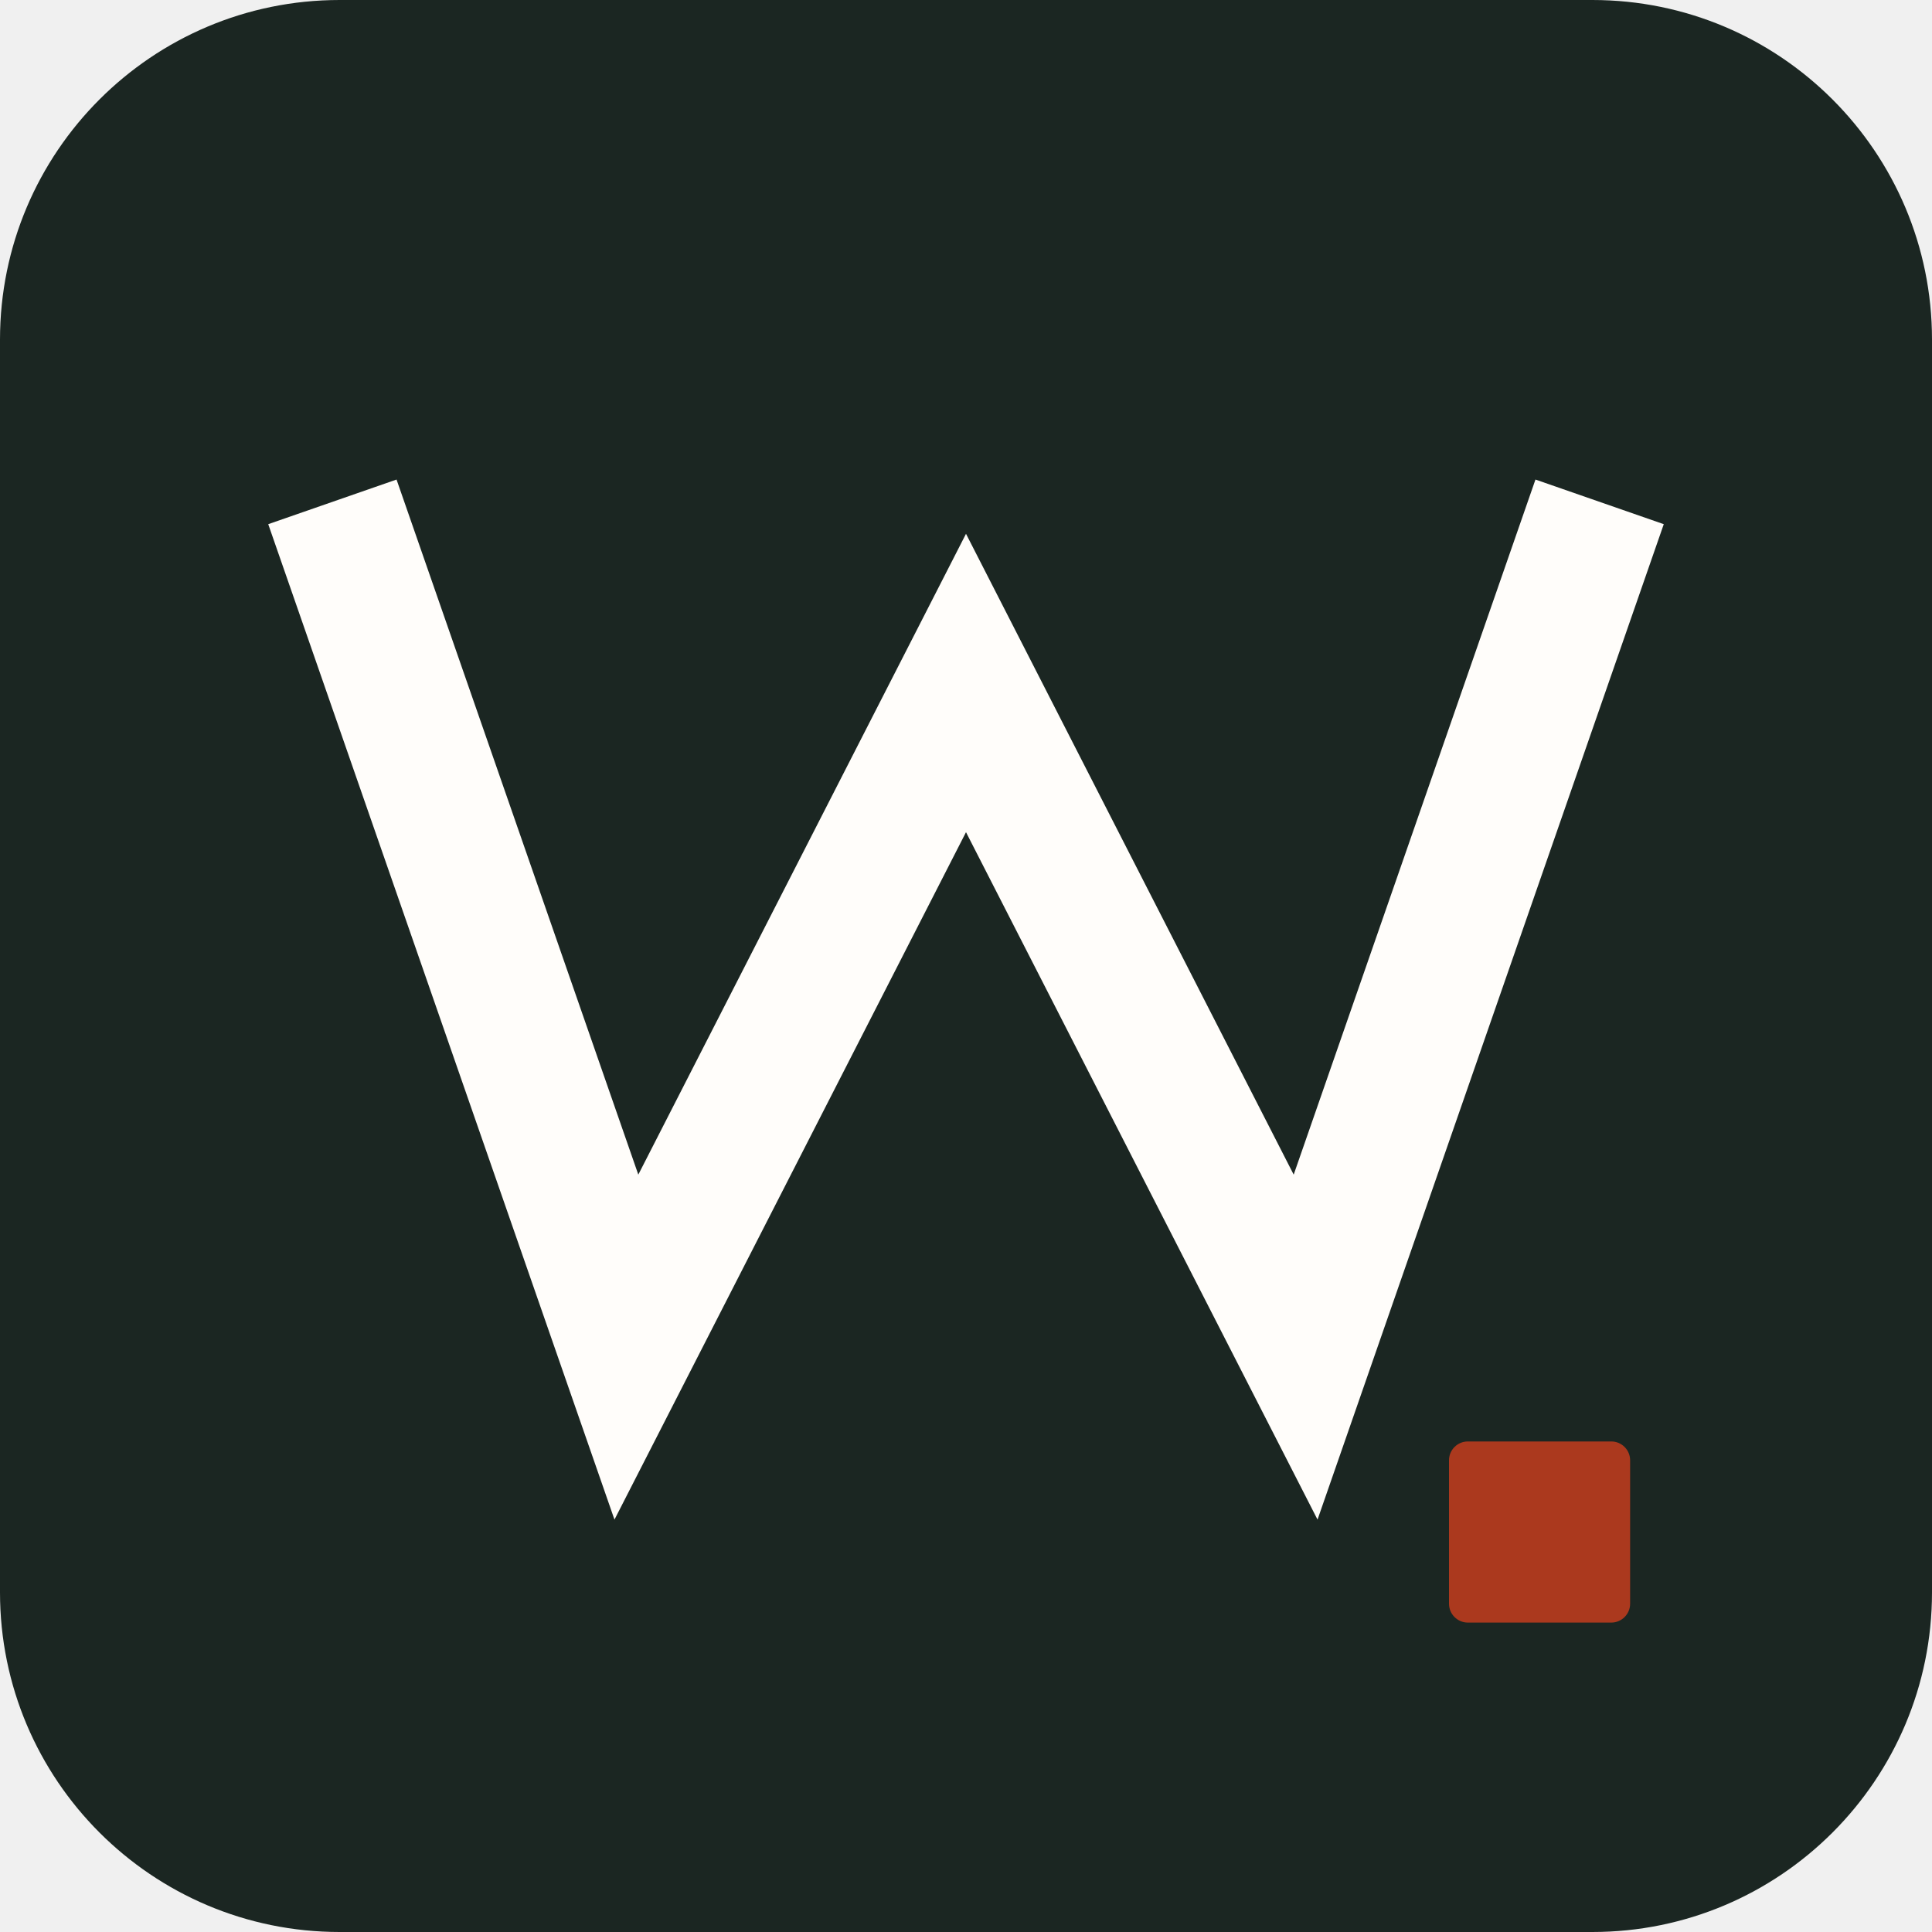
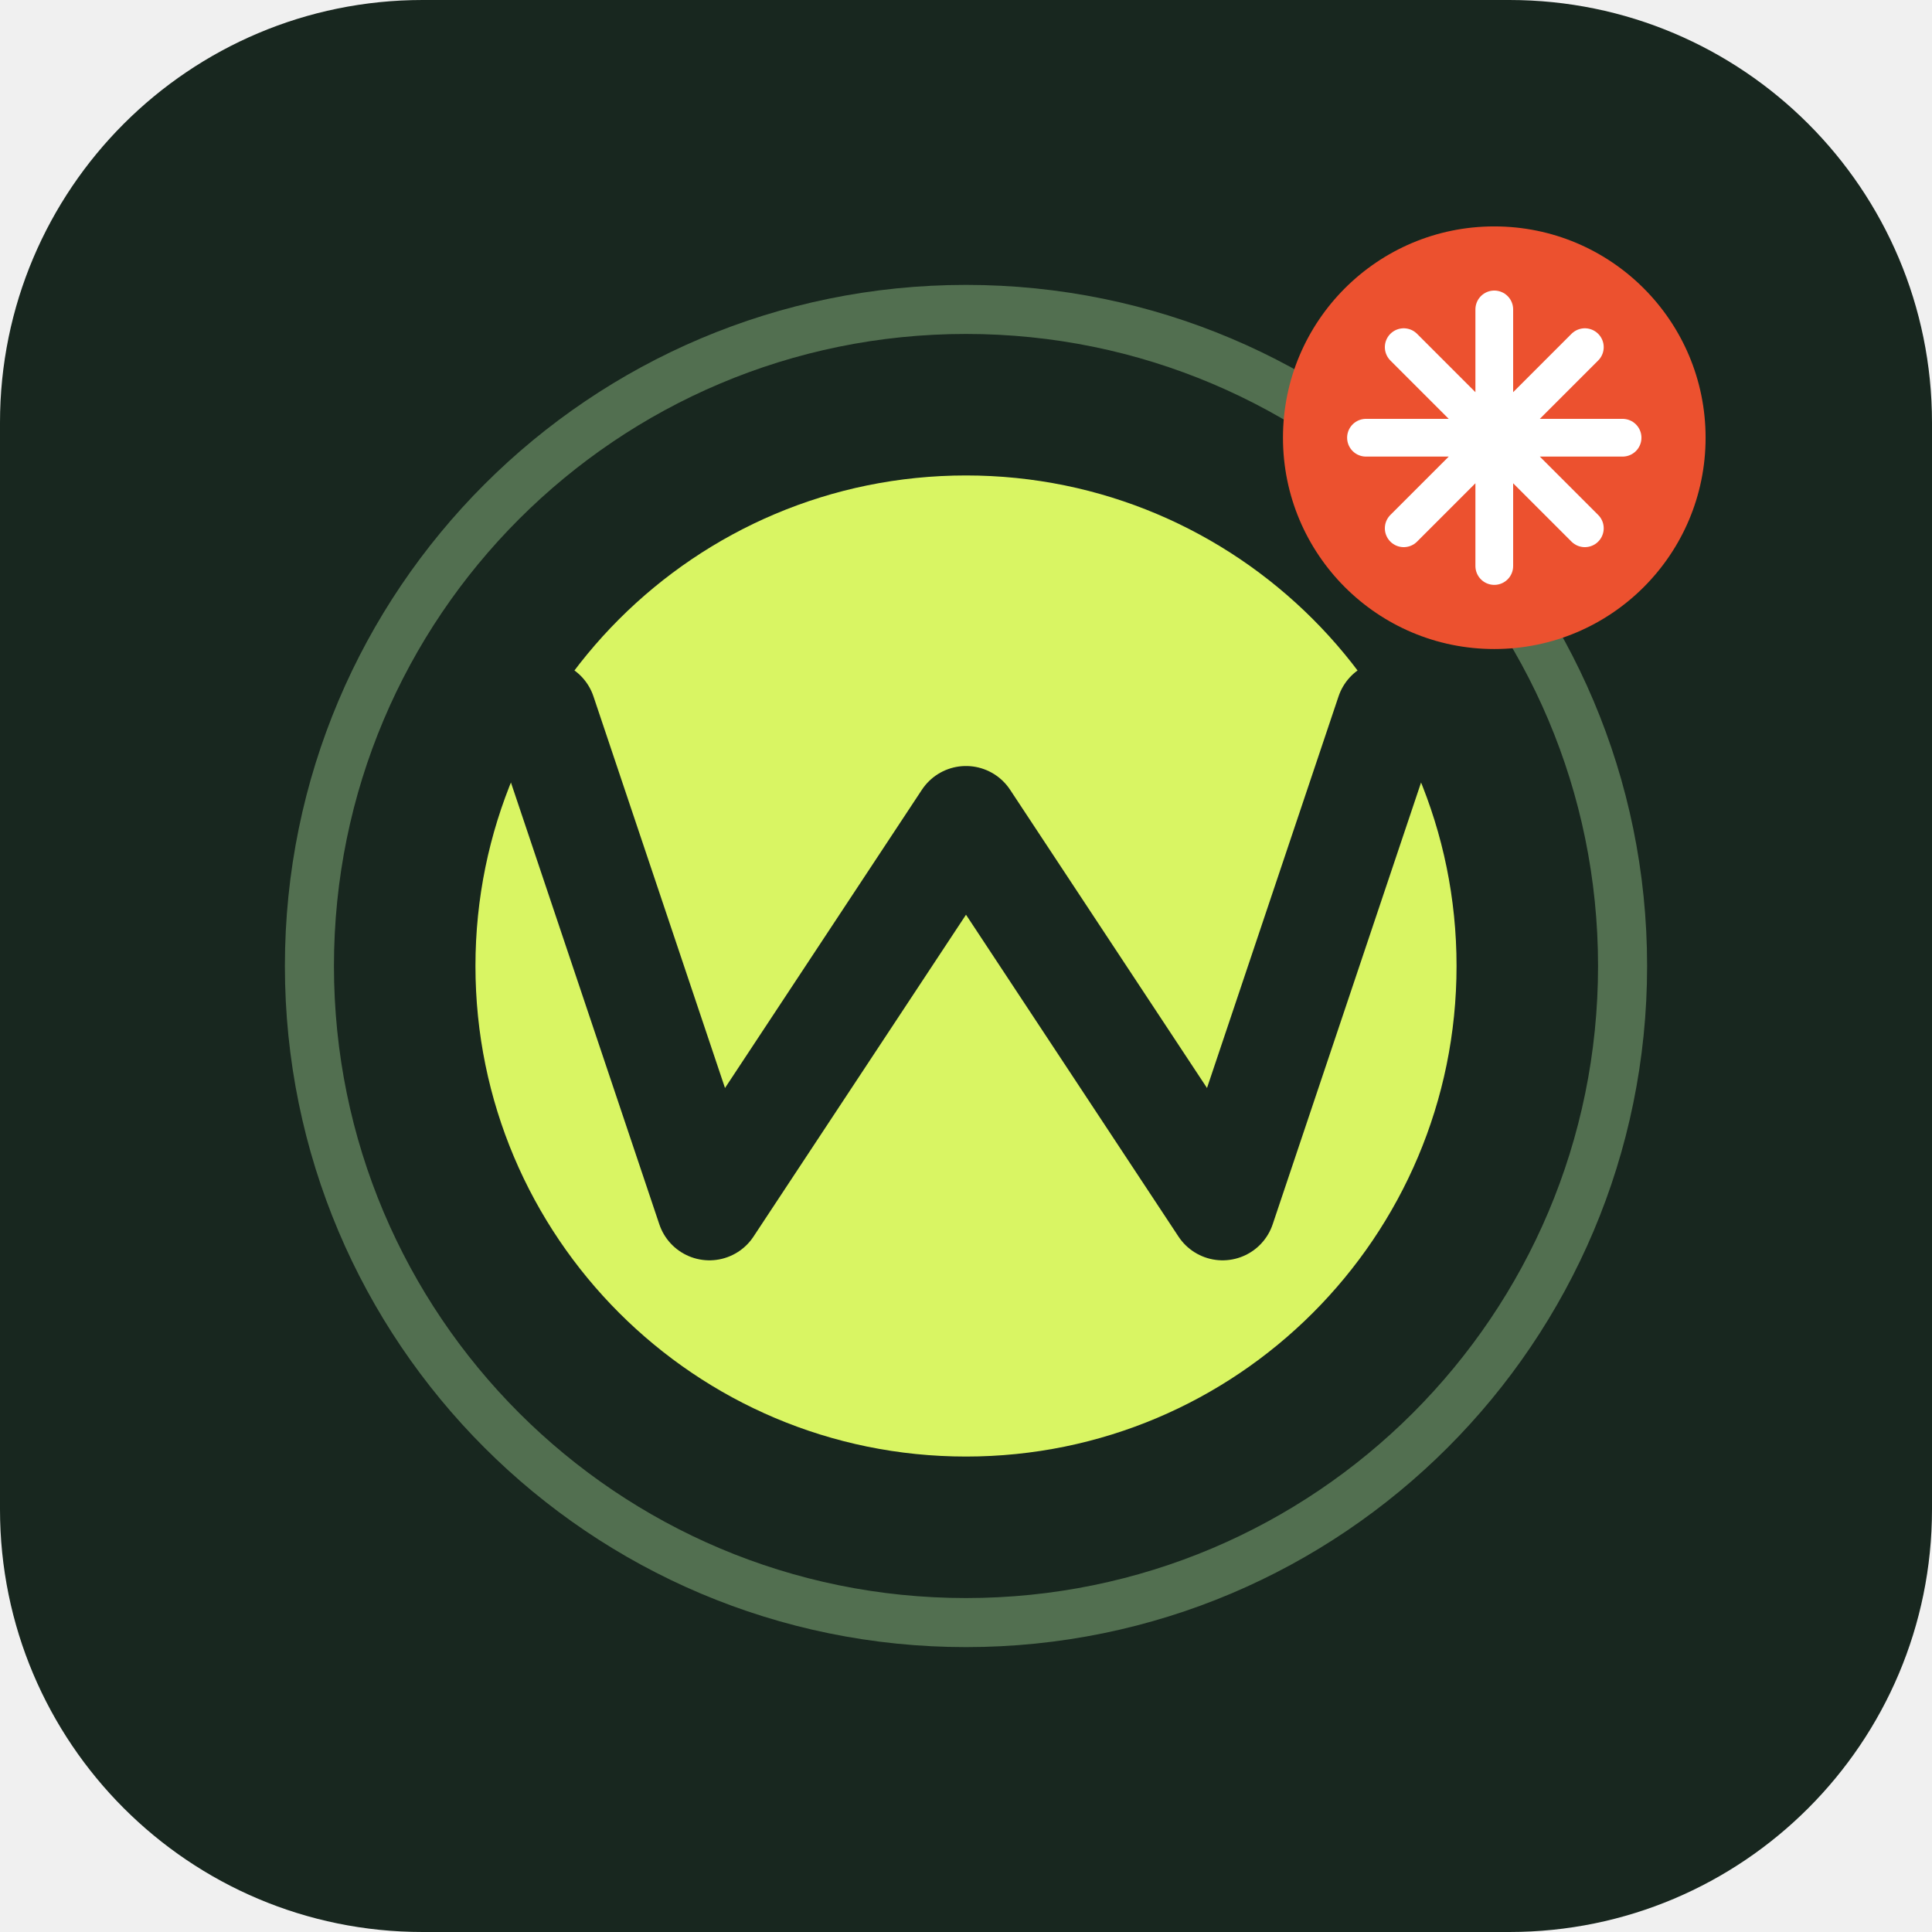
- <svg xmlns="http://www.w3.org/2000/svg" viewBox="0 0 512 512" role="img" aria-labelledby="wt-logo-title">
-   <rect width="512" height="512" rx="90" fill="#1b2622" />
-   <path d="M94 150 166 357 256 181 346 357 418 150" fill="none" stroke="#fffdfa" stroke-width="36" stroke-linecap="square" stroke-linejoin="miter" />
-   <rect x="384" y="382" width="48" height="48" rx="5" fill="#ab391e" />
+ <svg xmlns="http://www.w3.org/2000/svg" viewBox="0 0 512 512" role="img" aria-labelledby="title">
+   <rect width="512" height="512" rx="112" fill="#18271f" />
+   <circle cx="256" cy="256" r="174" fill="none" stroke="#526f50" stroke-width="13" />
+   <circle cx="256" cy="256" r="130" fill="#d9f563" />
+   <path d="M144 189l44 131 68-103 68 103 44-131" fill="none" stroke="#18271f" stroke-width="28" stroke-linecap="round" stroke-linejoin="round" />
+   <circle cx="396" cy="116" r="56" fill="#ec512f" />
+   <path d="M396 82v68M362 116h68M372 92l48 48M420 92l-48 48" stroke="#fff" stroke-width="10" stroke-linecap="round" />
</svg>
